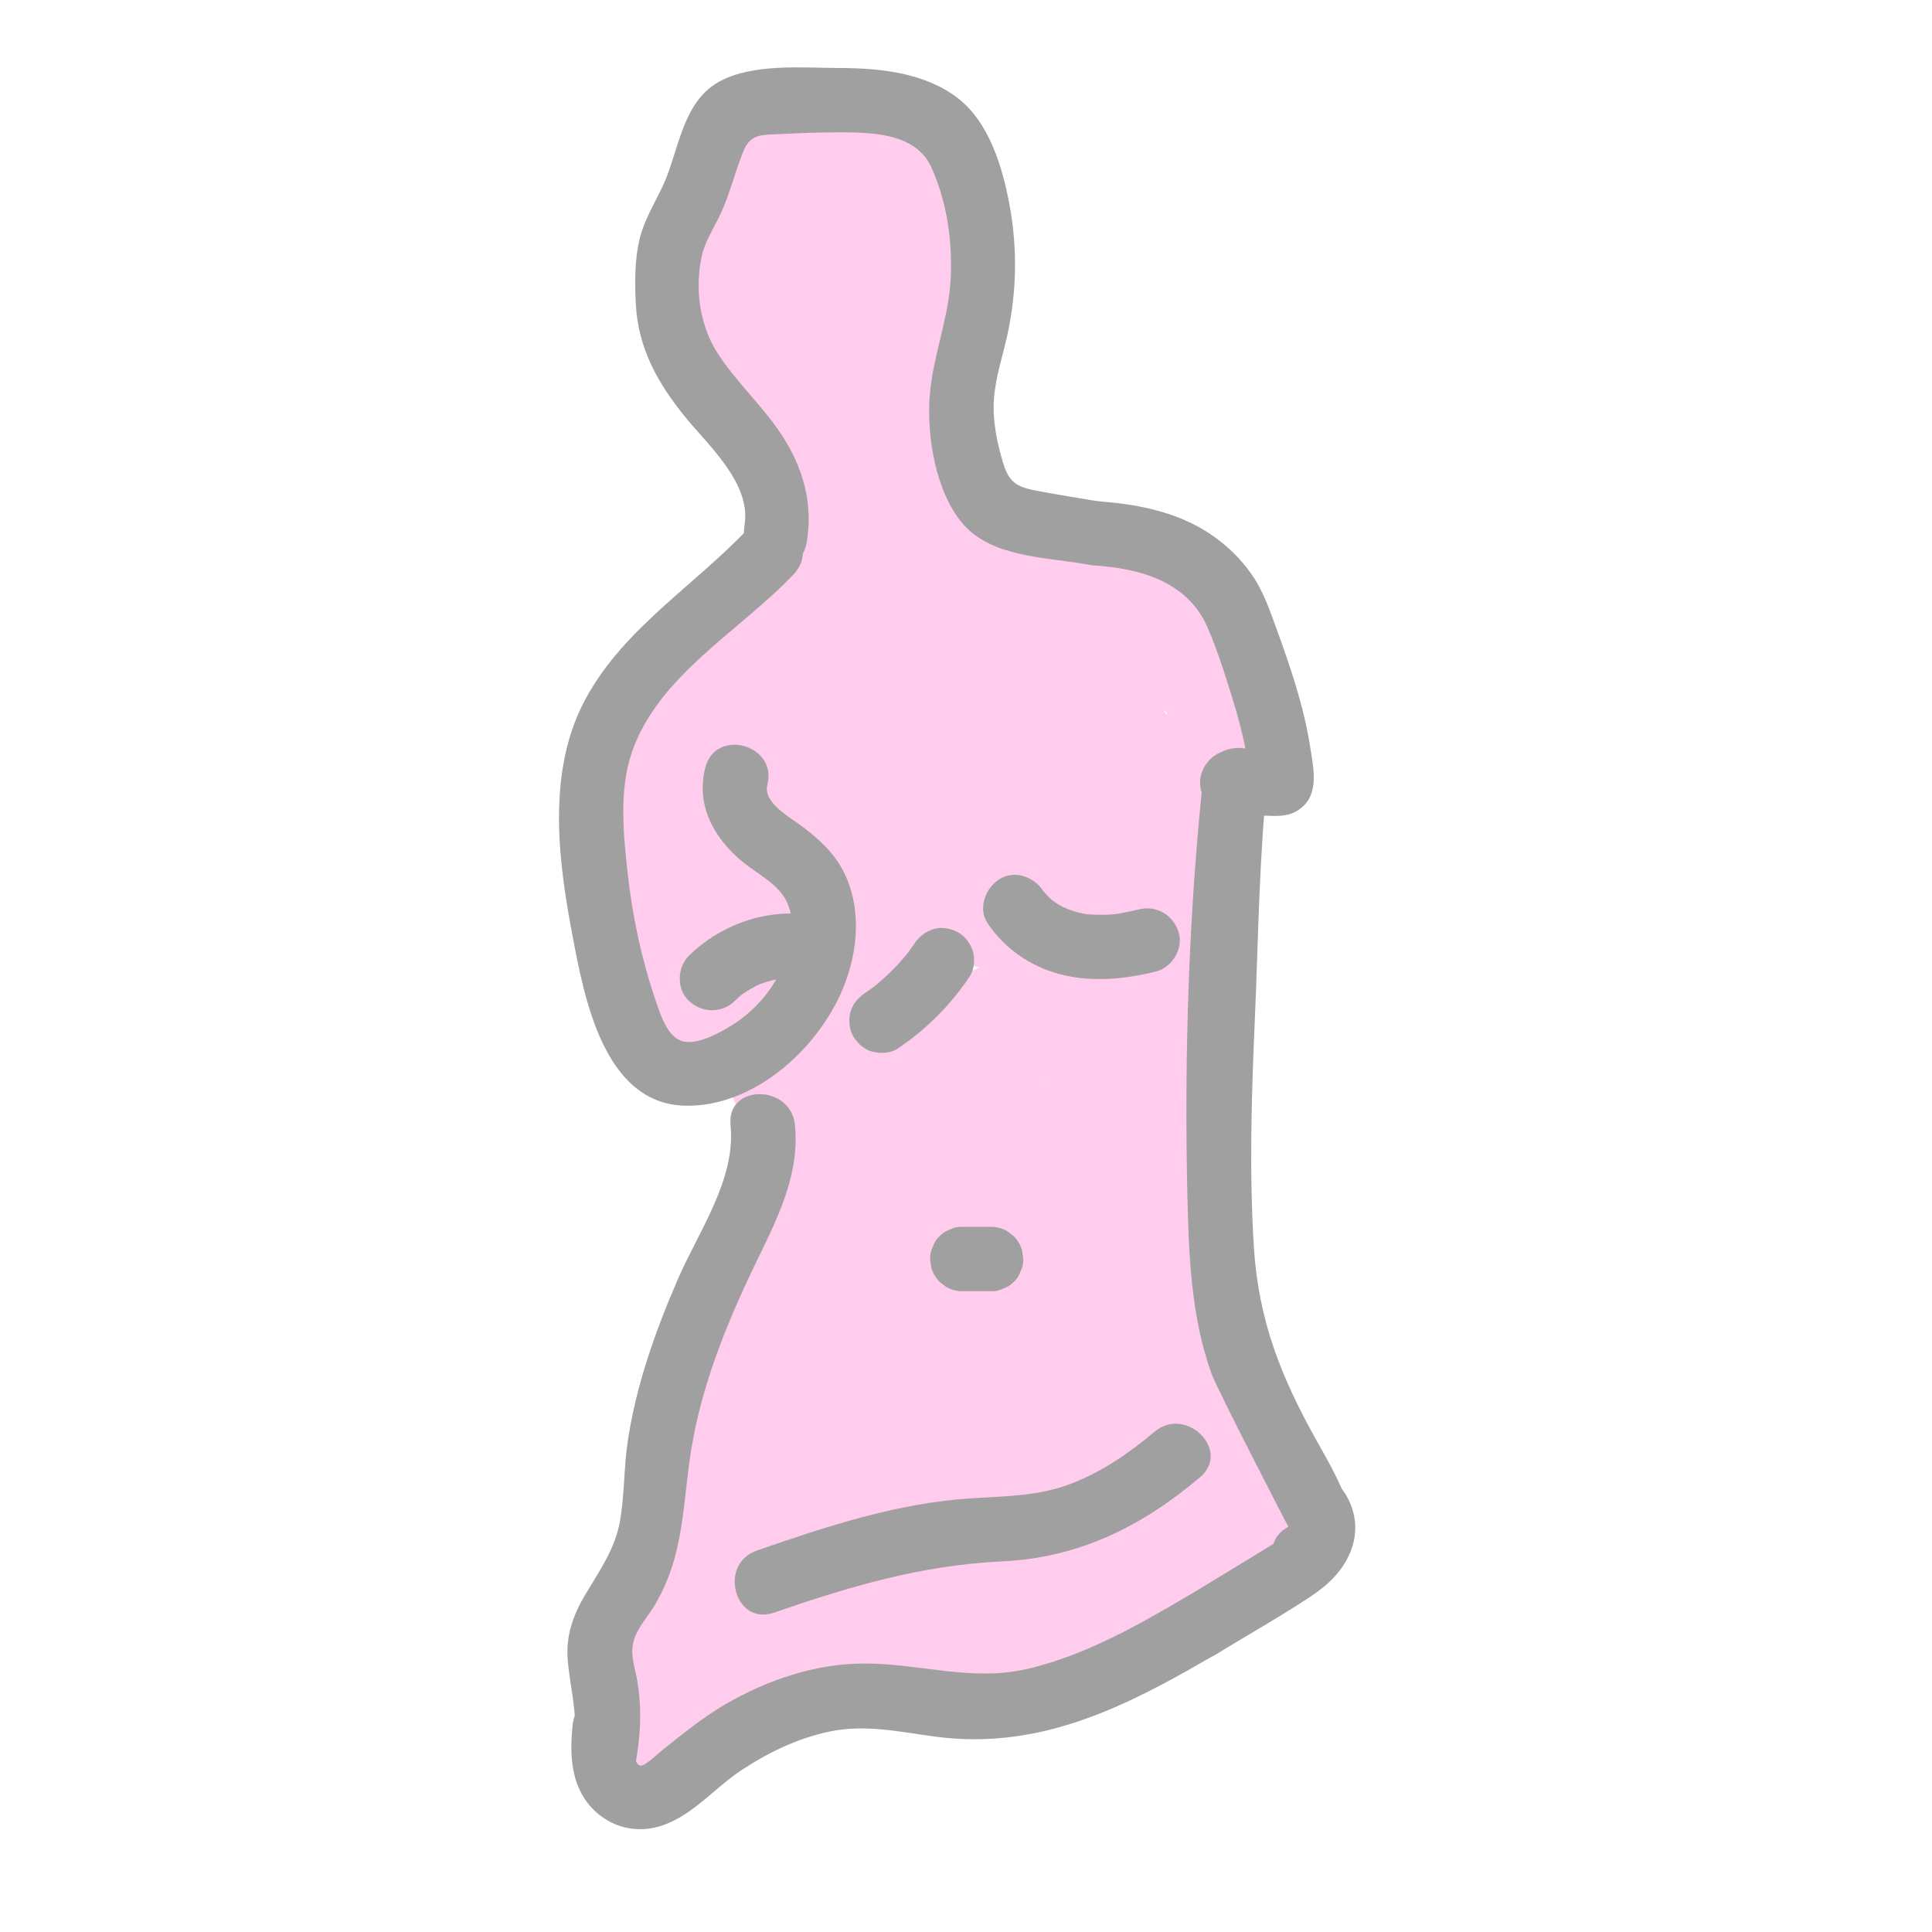
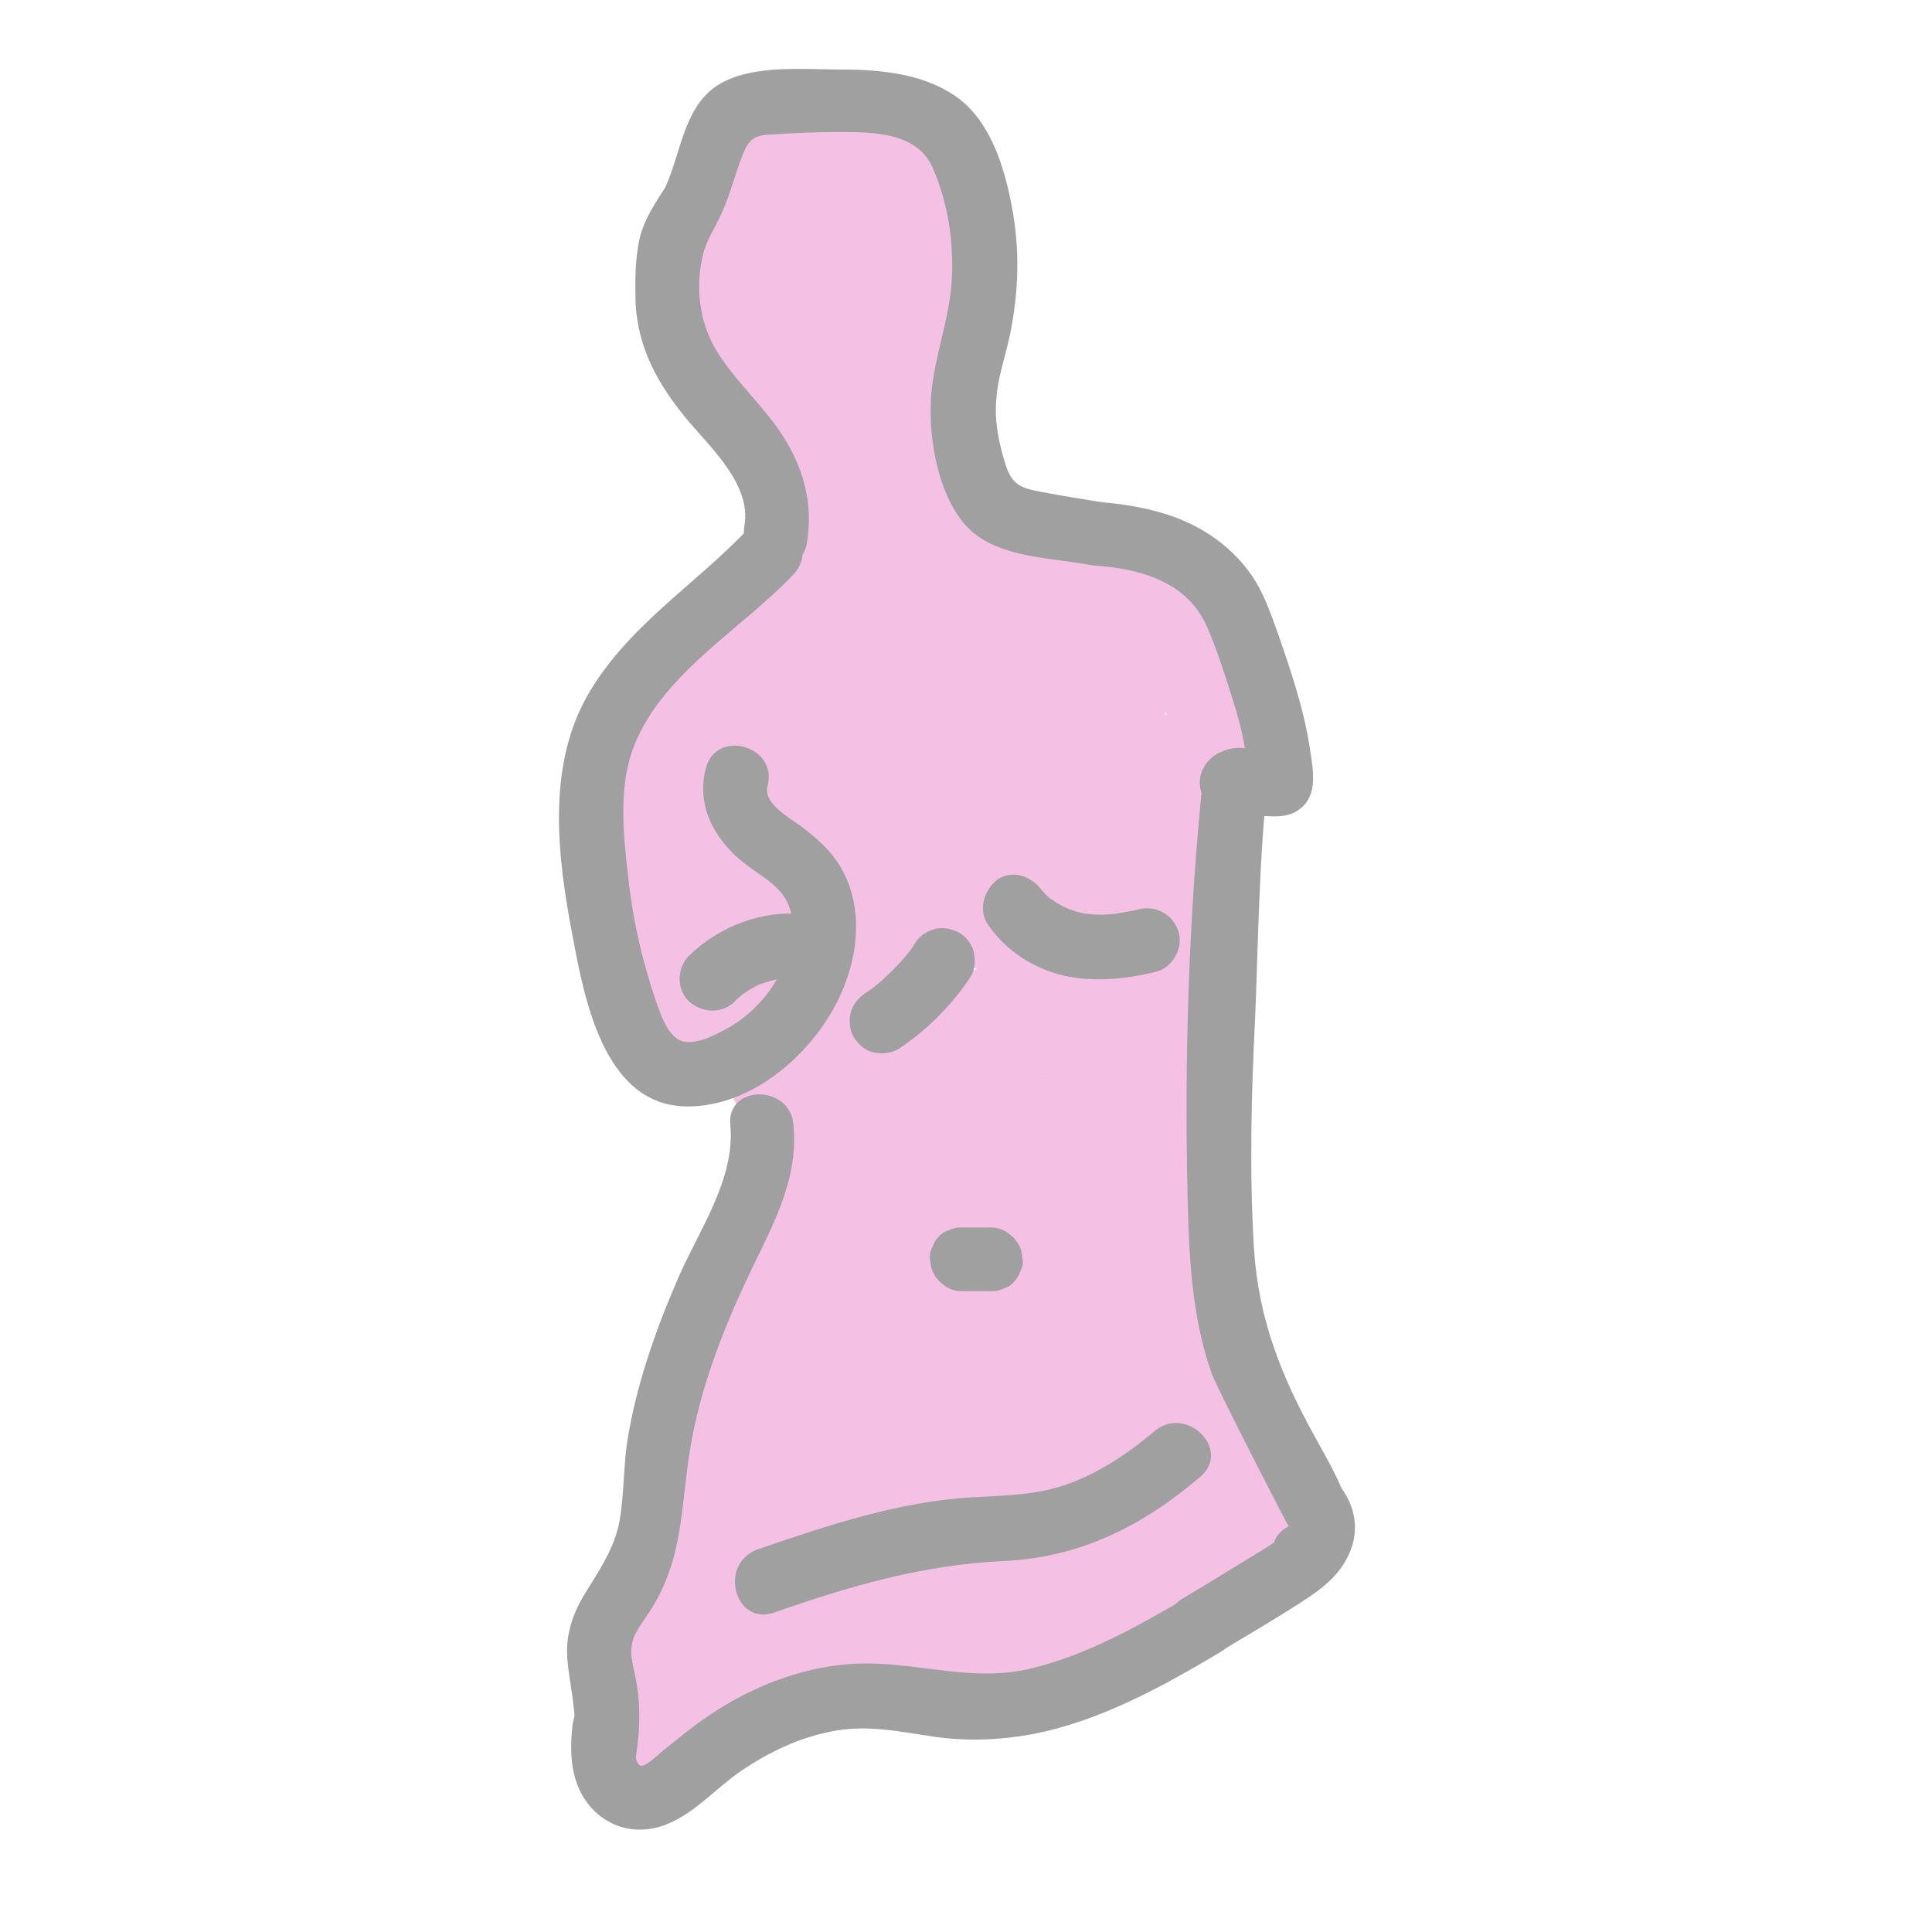
- <svg xmlns="http://www.w3.org/2000/svg" width="30" height="30" viewBox="0 0 30 30">
+ <svg xmlns="http://www.w3.org/2000/svg" version="1.1" id="Layer_1" x="0px" y="0px" width="30px" height="30px" viewBox="0 0 30 30" style="enable-background:new 0 0 30 30;" xml:space="preserve">
+   <style type="text/css">
+ 	.st0{fill:#F4C1E5;}
+ 	.st1{fill:#A0A0A0;}
+ </style>
  <g id="Layer_3">
-     <path d="m12.401,1.954c-.454-.088-.873.13-1.086.54-.168.323-.261.696-.359,1.044-.096.343-.189.692-.248,1.043-.039.232-.055.453-.003.685.049.215.162.39.294.561.161.208.54.182.707,0,.202-.221.172-.485,0-.707.069.089-.049-.14-.011-.028-.002-.007-.043-.157-.024-.053-.026-.136-0-.2.028-.338.054-.264.118-.526.189-.786s.148-.518.235-.773c.015-.045.03-.09.047-.134-.035.088.042-.073.054-.091-.052.076.037-.067-.016.012.052-.029.055-.032.009-.008-.028.006-.056.005-.083-.003.256.05.552-.072.615-.349.056-.247-.075-.562-.349-.615h0Z" fill="#ffcced" />
-     <path d="m12.697,2.958c.369.044.737-.012,1.106.011.181.012.395.072.511.206-.054-.063.037.075.032.062.013.033.021.101.022.111.012.174-.004.263-.034.418-.064.343-.147.683-.244,1.018-.047.162-.098.323-.152.483-.027.08-.05.167-.086.244.02-.041-.01.023-.021.032.013-.011.018-.032.037-.037.055-.014-.12.02-.082.014-.093.015-.188.023-.281.032-.188.019-.376.032-.564.039s-.377.009-.565.005c-.064-.001-.2-.035-.258-.009l.138.106c.112.132.156.16.132.082-.008-.035-.007-.032.002.011l-.003-.057c-.001-.31-.015-.616.012-.927.016-.184.026-.259.063-.439.034-.168.077-.334.133-.496.082-.241.254-.567.416-.763l-.854-.354c-.045.502-.121.999-.229,1.491-.118.54-.272,1.047-.018,1.575.156.323.71.33.864,0,.225-.482.355-.992.528-1.493.133-.383.307-.734.621-1.005l-.836-.486c-.081.541-.304,1.041-.462,1.562-.155.511-.388,1.387.183,1.722.244.143.533.045.684-.179.601-.892,1.033-1.901,1.266-2.95l-.982-.133c-.099.941-.287,1.871-.548,2.781-.074.259.091.544.349.615.264.072.54-.089.615-.349.286-.997.476-2.015.584-3.046.025-.244-.21-.464-.433-.491-.235-.028-.494.111-.549.358-.218.98-.605,1.879-1.165,2.712l.684-.179c.078.044.123.104.136.18.007.04.008.026.004-.042.003-.051.003-.101.007-.152.007-.09.019-.148.042-.256.046-.209.112-.413.181-.616.143-.418.301-.831.367-1.27.033-.223-.022-.443-.23-.565-.201-.117-.437-.068-.606.078-.393.341-.635.803-.818,1.282-.179.466-.276.965-.488,1.418h.864c.024.049-.024-.092-.012-.023-.007-.037-.004-.079-.004-.116.002-.113.011-.134.038-.253.051-.227.107-.452.152-.681.097-.492.165-.99.209-1.488.037-.418-.583-.679-.854-.354-.547.66-.803,1.445-.893,2.289-.04.378-.051.769-.016,1.148.025.274.126.528.382.665.219.117.501.097.742.098.492.003.985-.033,1.472-.106.22-.033.42-.115.578-.278.179-.185.255-.444.336-.681.145-.426.264-.862.356-1.302.089-.428.184-.895.028-1.32-.17-.463-.576-.766-1.048-.881-.51-.123-1.028-.011-1.542-.073-.269-.032-.5.253-.5.5,0,.297.231.468.5.5h0Z" fill="#ffcced" />
-     <path d="m12.305,7.755c.531.21,1.122.554,1.71.443.699-.132,1.228-.852.976-1.564-.165-.468-.585-.793-1.097-.716-.441.066-.929.482-.867.982.085.678.14,1.488.483,2.097.339.602.968.875,1.593,1.086.575.193,1.175.295,1.761.446.264.068.537.139.788.247.074.032.503.277.466.308-.032.026-.062-.153-.051-.13.021-.086.022-.093.004-.023-.037.119-.004.068.101-.151.101-.096.215-.132.345-.107l-.13-.03c-.129-.055-.277-.08-.41-.127-.558-.197-1.08-.528-1.576-.847-.511-.33-1.005-.686-1.497-1.043-.415-.302-.758-.606-.899-1.114-.278-1.004-1.604-.893-1.929,0-.223.615-.457,1.22-.817,1.771-.302.463-.719.86-1.04,1.324-.373.54-.574,1.173-.57,1.83.004.663.222,1.302.196,1.967-.021.54.475,1,1,1,.559,0,.979-.458,1-1,.024-.62-.156-1.214-.191-1.828-.027-.48.141-.786.443-1.155.399-.485.81-.953,1.113-1.508.324-.594.562-1.235.793-1.87h-1.929c.443,1.598,2.001,2.506,3.315,3.352,1.085.699,3.143,2.001,4.253.725.523-.601.546-1.501.116-2.159-.426-.651-1.162-.989-1.877-1.223-.691-.226-1.416-.327-2.11-.542-.146-.045-.455-.119-.528-.218-.092-.125-.104-.43-.134-.582-.033-.165-.063-.332-.084-.499l-1.964.266.032.089v-.532l-.023.095.257-.441.049-.025.505-.137c-.262.022-.768-.28-1.045-.389-.502-.199-1.098.218-1.23.698-.156.568.194,1.031.698,1.23h0Z" fill="#ffcced" />
-     <path d="m9.525,13.557c.048.393.103.781.213,1.162.046.158.099.313.158.466.05.124.101.247.154.369.06.142.074.172.042.091v-.532l-.014.069.698-.698-.042.011.771.101-.037-.025.46,1.129.007-.034-.698.698c1.113-.218,1.524-1.295,1.787-2.261.227-.833.452-1.751.993-2.421.082-.101.242-.243.332-.338.074-.078.111-.03.052-.062-.128-.045-.181-.039-.158.017.015.047.054.073.118.081.138.149.388.259.555.378.168.119.333.241.495.368.756.596,1.452,1.266,2.092,1.984l-.257-.973c-.057.258-.093.535-.193.78l.257-.441.051-.034.505-.137c.002-0.0.084.024.086.026-.043-.059-.21-.127-.278-.17-.147-.093-.293-.188-.436-.286-.289-.198-.568-.408-.836-.633-.583-.491-1.12-1.033-1.612-1.615-.533-.629-1.427-.195-1.671.441-.543,1.416-.87,2.879-1.038,4.385-.044.393.339.9.734.964.534.087.969-.017,1.356-.412.205-.21.426-.537.539-.672.089-.107.179-.218.285-.309-.105.09.226-.058.073-.042-.08.009.119.029.168.045.109.036.137.056.251.119.258.142.388.236.591.438.234.233.306.446.551.702.374.391.984.465,1.449.192.453-.265.584-.725.642-1.211.063-.537-.505-1-1-1-.593,0-.936.461-1,1l.146-.36.441-.257-.091.032h.532l-.091-.018.441.257c.192.174-.061-.091-.106-.152-.107-.147-.219-.293-.34-.43-.156-.176-.329-.332-.513-.478-.507-.403-1.094-.744-1.742-.842-.67-.101-1.276.112-1.779.555-.173.153-.316.331-.458.512.159-.204-.334.425-.199.258-.044.056-.089.111-.136.166-.118.114-.088.112.091-.006h.532l-.102-.017.734.964c.147-1.319.491-2.615.966-3.853l-1.671.441c.858,1.013,1.859,1.895,2.961,2.634.632.424,1.371.901,2.126.445.362-.218.524-.613.613-1.006.051-.224.135-.482.135-.712,0-.329-.175-.572-.382-.807-.88-1.002-1.921-1.879-3.012-2.642-.697-.488-1.451-.899-2.29-.456-.584.308-1.058.874-1.407,1.422-.41.645-.667,1.388-.877,2.119-.1.346-.182.698-.29,1.042-.034.108-.093.254-.138.318.039-.055-.072.065-.068.063.073-.04.104-.053-.042-.025-.316.062-.636.383-.698.698l-.007.034c-.092.465.069.865.46,1.129.247.168.568.192.85.115.318-.087.631-.364.698-.698.147-.731-.393-1.427-.481-2.158-.065-.536-.413-1-1-1-.49,0-1.065.46-1,1h0Z" fill="#ffcced" />
-     <path d="m12.034,17.621c1.3.293,2.502-.091,3.679-.633.065-.03.574-.242.572-.271.011.181-.386-.144-.07.052.067.042.147.072.217.109.328.175.615.334.643.619.052.52-.188,1.109-.254,1.622-.075.587-.1,1.175-.071,1.765.031.626.113,1.252.217,1.87.003.018.083.563.088.564.001 0.0.282-.248.172-.16-.06.048-.024-.036.058.028.103.079-.111-.075-.091-.05-.114-.142-.168-.299-.216-.472-.157-.563-.149-1.167-.085-1.744.124-1.118.513-2.194.751-3.289.114-.524.234-1.063.058-1.587-.238-.706-.964-1.069-1.681-.891-.579.144-.943.62-1.382.976-.374.303-.874.227-1.32.365-.628.195-1.169.637-1.354,1.286-.18.635-.228,1.336-.339,1.986-.241,1.406-.502,2.808-.78,4.208-.105.529.151,1.08.698,1.23.492.135,1.125-.166,1.23-.698.359-1.811.69-3.627.988-5.449.034-.204.087-.415.102-.622l.029-.123-.088.14c-.002.043-.011-.035.069-.042.19-.018.655-.092.926-.158.463-.111.846-.359,1.203-.665.207-.177.407-.485.68-.522h-.532l-.347-.4-.008-.069c-.002.001-.009.18.011.039-.034.233-.092.467-.146.697-.108.463-.233.921-.351,1.381-.231.902-.431,1.827-.455,2.762-.023.891.102,1.915.611,2.672.494.735,1.386,1.198,2.277.952.925-.256,1.391-1.112,1.288-2.036-.103-.923-.3-1.804-.296-2.74.002-.419.023-.841.099-1.253.087-.473.223-.944.237-1.428.028-.946-.468-1.705-1.218-2.235-.34-.24-.75-.454-1.146-.584-.579-.189-1.07-.009-1.591.242-.773.371-1.674.828-2.554.63-.526-.119-1.082.161-1.23.698-.138.503.169,1.111.698,1.23h0Z" fill="#ffcced" />
-     <path d="m11.387,20.067c-.652,2.089-1.306,4.178-1.963,6.266-.233.739.516,1.421,1.23,1.23.331-.089.597-.249.846-.482.383-.358.389-1.057,0-1.414-.41-.376-1.006-.382-1.414,0,.038-.036.24-.087.037-.033l1.23,1.23c.656-2.088,1.311-4.177,1.963-6.266.156-.499-.184-1.113-.698-1.23-.543-.124-1.063.164-1.23.698h0Z" fill="#ffcced" />
-     <path d="m11.885,26.831c.831-.223,1.606-.599,2.422-.865.337-.11.69-.213,1.037-.237.194-.014.398-.023.591.005-.056-.008.148.034.12.028.064.015.127.032.189.053.129.046.088.016-.123-.091l-.293-.707.009.073.293-.707-.064.066.441-.257c-.647.166-1.36.196-2.022.285l.532,1.929c.679-.256,1.365-.489,2.061-.695.646-.191,1.344-.294,1.969-.543.855-.34,1.27-1.141,1.087-2.04-.139-.682-.595-1.272-1.022-1.8-.876-1.083-1.924-2.03-2.962-2.954-.56-.498-1.234-1.322-2.074-1.113-.885.22-1.005,1.185-1.187,1.938-.395,1.641-.641,3.319-.756,5.002-.05.724.9,1.292,1.505.864.943-.668,1.413-1.883,1.855-2.916.232-.542.442-1.093.565-1.671.145-.68.083-1.677-.801-1.809-.701-.105-1.177.266-1.266.964-.198,1.567-.223,3.146-.074,4.719.051.538.423,1,1,1,.501,0,1.051-.459,1-1-.149-1.573-.124-3.151.074-4.719l-1.266.964.07.01-.441-.257.049.05-.257-.441c-.008-.021-.004-.123.011-.147-.039.062-.04.195-.057.268-.047.2-.104.397-.169.592-.109.333-.241.654-.389.971-.156.333-.323.661-.491.989-.086.166-.169.334-.266.494-.058.095-.12.186-.156.212l1.505.864c.063-.927.168-1.848.329-2.763.08-.453.171-.905.273-1.353.054-.236.11-.472.17-.707.03-.117.06-.235.092-.352l.038-.14c.073-.216.043-.191-.09.076l-.441.257.104-.029h-.532c-.147-.117-.173-.135-.078-.053.035.031.07.062.106.093.088.077.176.155.264.233.176.155.351.311.526.467.367.328.731.661,1.087,1.001.644.615,1.325,1.253,1.843,1.982.124.174.242.358.335.551-.045-.093.065.139.023.064.003-.058.004-.029.003.088l.054-.199c.054-.088.226-.121.119-.116-.086.004-.186.052-.272.073-.235.058-.47.114-.704.176-.982.259-1.949.571-2.899.928-.505.19-.851.675-.698,1.23.159.578.693.771,1.23.698.419-.057.839-.113,1.258-.17.47-.064.921-.073,1.27-.439.459-.48.339-1.237-.167-1.625-.382-.292-.91-.382-1.377-.431-1.664-.176-3.098.745-4.647,1.161-1.242.333-.715,2.263.532,1.929h0Z" fill="#ffcced" />
+     <path class="st0" d="M12.4,1.95c-0.45-0.09-0.87,0.13-1.09,0.54c-0.17,0.32-0.26,0.7-0.36,1.04c-0.1,0.34-0.19,0.69-0.25,1.04   c-0.04,0.23-0.06,0.45,0,0.68c0.05,0.21,0.16,0.39,0.29,0.56c0.16,0.21,0.54,0.18,0.71,0c0.2-0.22,0.17-0.49,0-0.71   c0.07,0.09-0.05-0.14-0.01-0.03c0-0.01-0.04-0.16-0.02-0.05c-0.03-0.14,0-0.2,0.03-0.34c0.05-0.26,0.12-0.53,0.19-0.79   s0.15-0.52,0.23-0.77c0.02-0.04,0.03-0.09,0.05-0.13c-0.03,0.09,0.04-0.07,0.05-0.09c-0.05,0.08,0.04-0.07-0.02,0.01   c0.05-0.03,0.05-0.03,0.01-0.01c-0.03,0.01-0.06,0.01-0.08,0c0.26,0.05,0.55-0.07,0.62-0.35C12.81,2.32,12.68,2.01,12.4,1.95   L12.4,1.95L12.4,1.95z" />
+     <path class="st0" d="M12.7,2.96C13.07,3,13.43,2.95,13.8,2.97c0.18,0.01,0.39,0.07,0.51,0.21c-0.05-0.06,0.04,0.08,0.03,0.06   c0.01,0.03,0.02,0.1,0.02,0.11c0.01,0.17,0,0.26-0.03,0.42c-0.06,0.34-0.15,0.68-0.24,1.02c-0.05,0.16-0.1,0.32-0.15,0.48   c-0.03,0.08-0.05,0.17-0.09,0.24c0.02-0.04-0.01,0.02-0.02,0.03c0.01-0.01,0.02-0.03,0.04-0.04c0.05-0.01-0.12,0.02-0.08,0.01   c-0.09,0.02-0.19,0.02-0.28,0.03c-0.19,0.02-0.38,0.03-0.56,0.04S12.56,5.6,12.38,5.6c-0.06,0-0.2-0.03-0.26-0.01l0.14,0.11   c0.11,0.13,0.16,0.16,0.13,0.08c-0.01-0.04-0.01-0.03,0,0.01l0-0.06c0-0.31-0.01-0.62,0.01-0.93c0.02-0.18,0.03-0.26,0.06-0.44   c0.03-0.17,0.08-0.33,0.13-0.5c0.08-0.24,0.25-0.57,0.42-0.76l-0.85-0.35c-0.04,0.5-0.12,1-0.23,1.49   c-0.12,0.54-0.27,1.05-0.02,1.57c0.16,0.32,0.71,0.33,0.86,0C13,5.34,13.13,4.83,13.3,4.33c0.13-0.38,0.31-0.73,0.62-1.01   l-0.84-0.49c-0.08,0.54-0.3,1.04-0.46,1.56c-0.15,0.51-0.39,1.39,0.18,1.72c0.24,0.14,0.53,0.04,0.68-0.18   c0.6-0.89,1.03-1.9,1.27-2.95l-0.98-0.13c-0.1,0.94-0.29,1.87-0.55,2.78c-0.07,0.26,0.09,0.54,0.35,0.62   c0.26,0.07,0.54-0.09,0.62-0.35c0.29-1,0.48-2.02,0.58-3.05c0.03-0.24-0.21-0.46-0.43-0.49c-0.23-0.03-0.49,0.11-0.55,0.36   c-0.22,0.98-0.61,1.88-1.17,2.71l0.68-0.18c0.08,0.04,0.12,0.1,0.14,0.18c0.01,0.04,0.01,0.03,0-0.04c0-0.05,0-0.1,0.01-0.15   c0.01-0.09,0.02-0.15,0.04-0.26c0.05-0.21,0.11-0.41,0.18-0.62c0.14-0.42,0.3-0.83,0.37-1.27c0.03-0.22-0.02-0.44-0.23-0.56   c-0.2-0.12-0.44-0.07-0.61,0.08c-0.39,0.34-0.63,0.8-0.82,1.28c-0.18,0.47-0.28,0.96-0.49,1.42h0.86c0.02,0.05-0.02-0.09-0.01-0.02   c-0.01-0.04,0-0.08,0-0.12c0-0.11,0.01-0.13,0.04-0.25c0.05-0.23,0.11-0.45,0.15-0.68c0.1-0.49,0.16-0.99,0.21-1.49   c0.04-0.42-0.58-0.68-0.85-0.35c-0.55,0.66-0.8,1.45-0.89,2.29c-0.04,0.38-0.05,0.77-0.02,1.15c0.03,0.27,0.13,0.53,0.38,0.66   c0.22,0.12,0.5,0.1,0.74,0.1c0.49,0,0.99-0.03,1.47-0.11c0.22-0.03,0.42-0.11,0.58-0.28c0.18-0.19,0.26-0.44,0.34-0.68   c0.14-0.43,0.26-0.86,0.36-1.3c0.09-0.43,0.18-0.9,0.03-1.32c-0.17-0.46-0.58-0.77-1.05-0.88c-0.51-0.12-1.03-0.01-1.54-0.07   c-0.27-0.03-0.5,0.25-0.5,0.5C12.2,2.75,12.43,2.93,12.7,2.96L12.7,2.96L12.7,2.96z" />
+     <path class="st0" d="M12.31,7.76c0.53,0.21,1.12,0.55,1.71,0.44c0.7-0.13,1.23-0.85,0.98-1.56c-0.17-0.47-0.59-0.79-1.1-0.72   c-0.44,0.07-0.93,0.48-0.87,0.98c0.08,0.68,0.14,1.49,0.48,2.1c0.34,0.6,0.97,0.88,1.59,1.09c0.57,0.19,1.17,0.3,1.76,0.45   c0.26,0.07,0.54,0.14,0.79,0.25c0.07,0.03,0.5,0.28,0.47,0.31c-0.03,0.03-0.06-0.15-0.05-0.13c0.02-0.09,0.02-0.09,0-0.02   c-0.04,0.12,0,0.07,0.1-0.15c0.1-0.1,0.22-0.13,0.34-0.11l-0.13-0.03c-0.13-0.05-0.28-0.08-0.41-0.13   c-0.56-0.2-1.08-0.53-1.58-0.85c-0.51-0.33-1.01-0.69-1.5-1.04c-0.42-0.3-0.76-0.61-0.9-1.11c-0.28-1-1.6-0.89-1.93,0   c-0.22,0.61-0.46,1.22-0.82,1.77c-0.3,0.46-0.72,0.86-1.04,1.32c-0.37,0.54-0.57,1.17-0.57,1.83c0,0.66,0.22,1.3,0.2,1.97   c-0.02,0.54,0.47,1,1,1c0.56,0,0.98-0.46,1-1c0.02-0.62-0.16-1.21-0.19-1.83c-0.03-0.48,0.14-0.79,0.44-1.15   c0.4-0.49,0.81-0.95,1.11-1.51c0.32-0.59,0.56-1.24,0.79-1.87h-1.93c0.44,1.6,2,2.51,3.32,3.35c1.08,0.7,3.14,2,4.25,0.73   c0.52-0.6,0.55-1.5,0.12-2.16c-0.43-0.65-1.16-0.99-1.88-1.22c-0.69-0.23-1.42-0.33-2.11-0.54c-0.15-0.05-0.45-0.12-0.53-0.22   c-0.09-0.12-0.1-0.43-0.13-0.58c-0.03-0.17-0.06-0.33-0.08-0.5l-1.96,0.27l0.03,0.09V6.72l-0.02,0.09l0.26-0.44l0.05-0.02l0.5-0.14   c-0.26,0.02-0.77-0.28-1.05-0.39c-0.5-0.2-1.1,0.22-1.23,0.7C11.45,7.09,11.8,7.56,12.31,7.76L12.31,7.76L12.31,7.76z" />
+     <path class="st0" d="M9.53,13.56c0.05,0.39,0.1,0.78,0.21,1.16c0.05,0.16,0.1,0.31,0.16,0.47c0.05,0.12,0.1,0.25,0.15,0.37   c0.06,0.14,0.07,0.17,0.04,0.09v-0.53l-0.01,0.07l0.7-0.7l-0.04,0.01l0.77,0.1l-0.04-0.03l0.46,1.13l0.01-0.03l-0.7,0.7   c1.11-0.22,1.52-1.3,1.79-2.26c0.23-0.83,0.45-1.75,0.99-2.42c0.08-0.1,0.24-0.24,0.33-0.34c0.07-0.08,0.11-0.03,0.05-0.06   c-0.13-0.04-0.18-0.04-0.16,0.02c0.01,0.05,0.05,0.07,0.12,0.08c0.14,0.15,0.39,0.26,0.55,0.38c0.17,0.12,0.33,0.24,0.49,0.37   c0.76,0.6,1.45,1.27,2.09,1.98l-0.26-0.97c-0.06,0.26-0.09,0.53-0.19,0.78l0.26-0.44l0.05-0.03l0.5-0.14c0,0,0.08,0.02,0.09,0.03   c-0.04-0.06-0.21-0.13-0.28-0.17c-0.15-0.09-0.29-0.19-0.44-0.29c-0.29-0.2-0.57-0.41-0.84-0.63c-0.58-0.49-1.12-1.03-1.61-1.61   c-0.53-0.63-1.43-0.19-1.67,0.44c-0.54,1.42-0.87,2.88-1.04,4.38c-0.04,0.39,0.34,0.9,0.73,0.96c0.53,0.09,0.97-0.02,1.36-0.41   c0.21-0.21,0.43-0.54,0.54-0.67c0.09-0.11,0.18-0.22,0.28-0.31c-0.11,0.09,0.23-0.06,0.07-0.04c-0.08,0.01,0.12,0.03,0.17,0.05   c0.11,0.04,0.14,0.06,0.25,0.12c0.26,0.14,0.39,0.24,0.59,0.44c0.23,0.23,0.31,0.45,0.55,0.7c0.37,0.39,0.98,0.46,1.45,0.19   c0.45-0.27,0.58-0.73,0.64-1.21c0.06-0.54-0.5-1-1-1c-0.59,0-0.94,0.46-1,1l0.15-0.36l0.44-0.26l-0.09,0.03h0.53l-0.09-0.02   l0.44,0.26c0.19,0.17-0.06-0.09-0.11-0.15c-0.11-0.15-0.22-0.29-0.34-0.43c-0.16-0.18-0.33-0.33-0.51-0.48   c-0.51-0.4-1.09-0.74-1.74-0.84c-0.67-0.1-1.28,0.11-1.78,0.56c-0.17,0.15-0.32,0.33-0.46,0.51c0.16-0.2-0.33,0.43-0.2,0.26   c-0.04,0.06-0.09,0.11-0.14,0.17c-0.12,0.11-0.09,0.11,0.09-0.01h0.53l-0.1-0.02l0.73,0.96c0.15-1.32,0.49-2.62,0.97-3.85   l-1.67,0.44c0.86,1.01,1.86,1.89,2.96,2.63c0.63,0.42,1.37,0.9,2.13,0.45c0.36-0.22,0.52-0.61,0.61-1.01   c0.05-0.22,0.13-0.48,0.13-0.71c0-0.33-0.18-0.57-0.38-0.81c-0.88-1-1.92-1.88-3.01-2.64c-0.7-0.49-1.45-0.9-2.29-0.46   c-0.58,0.31-1.06,0.87-1.41,1.42c-0.41,0.64-0.67,1.39-0.88,2.12c-0.1,0.35-0.18,0.7-0.29,1.04c-0.03,0.11-0.09,0.25-0.14,0.32   c0.04-0.06-0.07,0.07-0.07,0.06c0.07-0.04,0.1-0.05-0.04-0.02c-0.32,0.06-0.64,0.38-0.7,0.7L10,15.17   c-0.09,0.47,0.07,0.86,0.46,1.13c0.25,0.17,0.57,0.19,0.85,0.11c0.32-0.09,0.63-0.36,0.7-0.7c0.15-0.73-0.39-1.43-0.48-2.16   c-0.06-0.54-0.41-1-1-1C10.04,12.56,9.46,13.02,9.53,13.56L9.53,13.56L9.53,13.56z" />
+     <path class="st0" d="M12.03,17.62c1.3,0.29,2.5-0.09,3.68-0.63c0.06-0.03,0.57-0.24,0.57-0.27c0.01,0.18-0.39-0.14-0.07,0.05   c0.07,0.04,0.15,0.07,0.22,0.11c0.33,0.17,0.61,0.33,0.64,0.62c0.05,0.52-0.19,1.11-0.25,1.62c-0.08,0.59-0.1,1.17-0.07,1.77   c0.03,0.63,0.11,1.25,0.22,1.87c0,0.02,0.08,0.56,0.09,0.56c0,0,0.28-0.25,0.17-0.16c-0.06,0.05-0.02-0.04,0.06,0.03   c0.1,0.08-0.11-0.08-0.09-0.05c-0.11-0.14-0.17-0.3-0.22-0.47c-0.16-0.56-0.15-1.17-0.09-1.74c0.12-1.12,0.51-2.19,0.75-3.29   c0.11-0.52,0.23-1.06,0.06-1.59c-0.24-0.71-0.96-1.07-1.68-0.89c-0.58,0.14-0.94,0.62-1.38,0.98c-0.37,0.3-0.87,0.23-1.32,0.36   c-0.63,0.19-1.17,0.64-1.35,1.29c-0.18,0.63-0.23,1.34-0.34,1.99c-0.24,1.41-0.5,2.81-0.78,4.21c-0.1,0.53,0.15,1.08,0.7,1.23   c0.49,0.14,1.12-0.17,1.23-0.7c0.36-1.81,0.69-3.63,0.99-5.45c0.03-0.2,0.09-0.42,0.1-0.62l0.03-0.12l-0.09,0.14   c0,0.04-0.01-0.03,0.07-0.04c0.19-0.02,0.65-0.09,0.93-0.16c0.46-0.11,0.85-0.36,1.2-0.67c0.21-0.18,0.41-0.49,0.68-0.52h-0.53   l-0.35-0.4L15.8,16.6c0,0-0.01,0.18,0.01,0.04c-0.03,0.23-0.09,0.47-0.15,0.7c-0.11,0.46-0.23,0.92-0.35,1.38   c-0.23,0.9-0.43,1.83-0.46,2.76c-0.02,0.89,0.1,1.92,0.61,2.67c0.49,0.74,1.39,1.2,2.28,0.95c0.92-0.26,1.39-1.11,1.29-2.04   c-0.1-0.92-0.3-1.8-0.3-2.74c0-0.42,0.02-0.84,0.1-1.25c0.09-0.47,0.22-0.94,0.24-1.43c0.03-0.95-0.47-1.7-1.22-2.23   c-0.34-0.24-0.75-0.45-1.15-0.58c-0.58-0.19-1.07-0.01-1.59,0.24c-0.77,0.37-1.67,0.83-2.55,0.63c-0.53-0.12-1.08,0.16-1.23,0.7   C11.2,16.89,11.51,17.5,12.03,17.62L12.03,17.62L12.03,17.62z" />
+     <path class="st0" d="M11.39,20.07c-0.65,2.09-1.31,4.18-1.96,6.27c-0.23,0.74,0.52,1.42,1.23,1.23c0.33-0.09,0.6-0.25,0.85-0.48   c0.38-0.36,0.39-1.06,0-1.41c-0.41-0.38-1.01-0.38-1.41,0c0.04-0.04,0.24-0.09,0.04-0.03l1.23,1.23c0.66-2.09,1.31-4.18,1.96-6.27   c0.16-0.5-0.18-1.11-0.7-1.23C12.07,19.25,11.55,19.53,11.39,20.07L11.39,20.07L11.39,20.07z" />
+     <path class="st0" d="M11.88,26.83c0.83-0.22,1.61-0.6,2.42-0.86c0.34-0.11,0.69-0.21,1.04-0.24c0.19-0.01,0.4-0.02,0.59,0.01   c-0.06-0.01,0.15,0.03,0.12,0.03c0.06,0.01,0.13,0.03,0.19,0.05c0.13,0.05,0.09,0.02-0.12-0.09l-0.29-0.71l0.01,0.07l0.29-0.71   l-0.06,0.07l0.44-0.26c-0.65,0.17-1.36,0.2-2.02,0.29l0.53,1.93c0.68-0.26,1.37-0.49,2.06-0.69c0.65-0.19,1.34-0.29,1.97-0.54   c0.85-0.34,1.27-1.14,1.09-2.04c-0.14-0.68-0.59-1.27-1.02-1.8c-0.88-1.08-1.92-2.03-2.96-2.95c-0.56-0.5-1.23-1.32-2.07-1.11   c-0.89,0.22-1.01,1.18-1.19,1.94c-0.39,1.64-0.64,3.32-0.76,5c-0.05,0.72,0.9,1.29,1.5,0.86c0.94-0.67,1.41-1.88,1.85-2.92   c0.23-0.54,0.44-1.09,0.57-1.67c0.15-0.68,0.08-1.68-0.8-1.81c-0.7-0.1-1.18,0.27-1.27,0.96c-0.2,1.57-0.22,3.15-0.07,4.72   c0.05,0.54,0.42,1,1,1c0.5,0,1.05-0.46,1-1c-0.15-1.57-0.12-3.15,0.07-4.72l-1.27,0.96l0.07,0.01l-0.44-0.26l0.05,0.05l-0.26-0.44   c-0.01-0.02,0-0.12,0.01-0.15c-0.04,0.06-0.04,0.2-0.06,0.27c-0.05,0.2-0.1,0.4-0.17,0.59c-0.11,0.33-0.24,0.65-0.39,0.97   c-0.16,0.33-0.32,0.66-0.49,0.99c-0.09,0.17-0.17,0.33-0.27,0.49c-0.06,0.09-0.12,0.19-0.16,0.21l1.5,0.86   c0.06-0.93,0.17-1.85,0.33-2.76c0.08-0.45,0.17-0.9,0.27-1.35c0.05-0.24,0.11-0.47,0.17-0.71c0.03-0.12,0.06-0.23,0.09-0.35   l0.04-0.14c0.07-0.22,0.04-0.19-0.09,0.08l-0.44,0.26l0.1-0.03h-0.53c-0.15-0.12-0.17-0.13-0.08-0.05   c0.04,0.03,0.07,0.06,0.11,0.09c0.09,0.08,0.18,0.15,0.26,0.23c0.18,0.16,0.35,0.31,0.53,0.47c0.37,0.33,0.73,0.66,1.09,1   c0.64,0.62,1.32,1.25,1.84,1.98c0.12,0.17,0.24,0.36,0.34,0.55c-0.04-0.09,0.06,0.14,0.02,0.06c0-0.06,0-0.03,0,0.09l0.05-0.2   c0.05-0.09,0.23-0.12,0.12-0.12c-0.09,0-0.19,0.05-0.27,0.07c-0.23,0.06-0.47,0.11-0.7,0.18c-0.98,0.26-1.95,0.57-2.9,0.93   c-0.51,0.19-0.85,0.68-0.7,1.23c0.16,0.58,0.69,0.77,1.23,0.7c0.42-0.06,0.84-0.11,1.26-0.17c0.47-0.06,0.92-0.07,1.27-0.44   c0.46-0.48,0.34-1.24-0.17-1.62C17,23.88,16.47,23.79,16,23.74c-1.66-0.18-3.1,0.75-4.65,1.16C10.11,25.24,10.64,27.17,11.88,26.83   L11.88,26.83L11.88,26.83z" />
  </g>
-   <g id="Layer_2">
-     <path d="m12.526,8.428c.102-.605-.051-1.159-.385-1.67-.294-.449-.698-.813-.991-1.262-.286-.438-.365-1.011-.252-1.524.053-.241.202-.453.302-.675.138-.304.214-.628.338-.937.115-.287.283-.263.572-.278.312-.015.624-.028.936-.027.513.001,1.178.015,1.418.547.241.536.328,1.149.298,1.732-.032.613-.274,1.187-.324,1.798-.052.63.089,1.512.516,2.005.439.507,1.251.514,1.867.617.629.104.9-.859.266-.964-.313-.052-.626-.102-.937-.16-.331-.061-.474-.109-.574-.442-.096-.323-.166-.655-.142-.994.024-.342.139-.671.211-1.005.144-.667.155-1.341.03-2.012-.11-.588-.316-1.284-.812-1.661-.509-.387-1.198-.458-1.817-.46-.579-.002-1.361-.076-1.882.214-.579.322-.62,1.08-.874,1.621-.126.268-.287.525-.357.815-.079.326-.078.684-.06,1.017.036.69.344,1.232.771,1.757.369.453,1.027,1.031.916,1.683-.107.629.857.9.964.266h0Z" fill="#a0a0a0" />
-     <path d="m16.981,8.78c.74.046,1.465.257,1.772.968.158.367.281.759.398,1.142.067.22.127.442.174.666.022.106.043.213.058.32.004.027.007.055.01.082.004.036.007.072.01.108.003.062.006.048.01-.043l.23-.299-.027.014.252-.068c-.242.013-.491-.013-.733-.02-.27-.009-.5.236-.5.5,0,.278.229.491.5.5.164.005.327.01.49.015.169.005.34.022.495-.063.382-.209.28-.642.226-.993-.098-.635-.306-1.245-.525-1.847-.103-.284-.205-.582-.378-.832-.179-.26-.399-.47-.661-.645-.531-.353-1.177-.467-1.802-.506-.27-.017-.5.242-.5.5,0,.285.229.483.5.5h0Z" fill="#a0a0a0" />
-     <path d="m18.682,12.09c-.225,2.112-.293,4.321-.245,6.444.021.939.055,1.925.383,2.815.081.221,1.181,2.361,1.187,2.358-.57.298-.066,1.162.505.864.944-.494.304-1.538-.064-2.194-.552-.985-.906-1.868-.978-3.013-.074-1.184-.036-2.373.016-3.557.054-1.235.065-2.487.195-3.716.068-.639-.932-.634-1,0h0Z" fill="#a0a0a0" />
-     <path d="m12.018,25.041c1.173-.406,2.3-.739,3.545-.796,1.189-.055,2.17-.544,3.07-1.305.492-.416-.218-1.12-.707-.707-.389.329-.828.631-1.308.811-.503.189-1.004.188-1.532.221-1.154.074-2.249.436-3.334.812-.604.209-.345,1.176.266.964h0Z" fill="#a0a0a0" />
-     <path d="m11.62,8.206c-.831.882-1.922,1.542-2.518,2.629-.611,1.113-.442,2.486-.214,3.685.183.964.484,2.614,1.743,2.649,1.07.03,2.069-.881,2.457-1.816.239-.578.299-1.261.004-1.832-.149-.289-.386-.499-.642-.692-.183-.139-.605-.364-.534-.643.16-.624-.804-.89-.964-.266-.15.584.135,1.098.581,1.464.22.18.528.33.668.587.139.256.105.574.024.842-.139.46-.462.863-.87,1.113-.186.114-.556.324-.787.232-.213-.085-.313-.406-.38-.6-.219-.638-.366-1.312-.44-1.983-.067-.613-.14-1.304.065-1.898.41-1.191,1.69-1.889,2.514-2.763.441-.468-.265-1.177-.707-.707h0Z" fill="#a0a0a0" />
-     <path d="m12.491,14.198c-.65-.075-1.328.185-1.791.639-.187.183-.198.526,0,.707.201.185.507.196.707,0,.049-.048.1-.093.154-.135l-.101.078c.121-.093.252-.169.392-.229l-.119.05c.148-.061.301-.103.46-.126l-.133.018c.144-.018.287-.019.431-.003.119.014.273-.066.354-.146.087-.087.152-.229.146-.354-.006-.129-.048-.263-.146-.354-.104-.095-.214-.13-.354-.146h0Z" fill="#a0a0a0" />
-     <path d="m15.335,14.336c.263.39.654.663,1.108.787.494.135,1.018.084,1.508-.038.254-.064.431-.362.349-.615-.085-.263-.343-.417-.615-.349-.101.025-.203.045-.306.065-.057.009-.051.008.017-.001-.019.003-.039.005-.058.007-.045.005-.091.008-.136.011-.104.005-.207-0-.311-.005-.107-.005.093.021-.021-.002-.044-.009-.087-.017-.13-.028-.072-.018-.139-.048-.21-.068.137.039.013.004-.024-.016-.037-.019-.073-.041-.109-.063-.008-.005-.068-.056-.077-.053.059.047.069.053.028.02-.016-.013-.031-.027-.046-.042-.03-.029-.057-.06-.086-.09-.034-.041-.027-.032.02.028-.012-.017-.024-.034-.036-.051-.146-.217-.447-.332-.684-.179-.216.139-.336.452-.179.684h0Z" fill="#a0a0a0" />
-     <path d="m14.196,14.656c-.044.066-.091.131-.14.194l.078-.101c-.176.227-.38.43-.606.607l.101-.078c-.063.049-.128.095-.194.14-.109.073-.194.17-.23.299-.033.12-.018.279.05.385.069.107.171.201.299.23.127.029.274.025.385-.05.446-.299.82-.674,1.119-1.12.07-.104.083-.268.05-.385-.032-.116-.122-.242-.23-.299-.116-.061-.257-.092-.385-.05-.128.042-.223.117-.299.23h0Z" fill="#a0a0a0" />
-     <path d="m14.943,20.05h.446c.069.003.133-.012.193-.043.062-.02.116-.055.161-.103.049-.045.083-.099.103-.161.031-.06.046-.124.043-.193l-.018-.133c-.024-.085-.067-.158-.129-.221l-.101-.078c-.078-.045-.162-.068-.252-.068h-.446c-.069-.003-.133.012-.193.043-.062.02-.116.055-.161.103-.049.045-.083.099-.103.161-.031.06-.046.124-.043.193l.018.133c.024.085.067.158.129.221l.101.078c.078.045.162.068.252.068h0Z" fill="#a0a0a0" />
-     <path d="m11.344,17.47c.084.85-.496,1.647-.821,2.399-.349.808-.645,1.639-.776,2.513-.061.411-.048.835-.121,1.243-.077.431-.318.766-.536,1.133-.188.315-.304.636-.275,1.005.038.487.178.891.083,1.389-.12.629.843.898.964.266.084-.44.108-.869.034-1.314-.038-.228-.122-.422-.049-.651.058-.182.216-.356.314-.519.477-.8.431-1.573.578-2.458.15-.898.48-1.757.861-2.58.358-.772.832-1.544.744-2.428-.063-.634-1.063-.641-1,0h0Z" fill="#a0a0a0" />
-     <path d="m8.892,26.786c-.047.45-.032.934.296,1.285.296.317.721.413,1.127.264.457-.167.796-.583,1.197-.847.419-.277.873-.496,1.367-.6.555-.117,1.083.003,1.634.077.505.068.997.052,1.497-.042,1.049-.197,2.01-.733,2.921-1.266.555-.325.052-1.19-.505-.864-.773.453-1.565.903-2.443,1.115-.883.213-1.671-.075-2.551-.077-.76-.002-1.506.25-2.159.628-.356.206-.669.462-.99.718-.06.048-.28.264-.348.238-.148-.057-.056-.517-.044-.628.067-.639-.934-.635-1,0h0Z" fill="#a0a0a0" />
-     <path d="m18.862,25.7c.494-.3,1-.587,1.483-.905.284-.188.522-.413.641-.74.125-.345.044-.717-.194-.989-.173-.198-.533-.19-.707,0-.193.211-.184.496,0,.707-.048-.066-.061-.083-.039-.051.007.01.013.021.019.032-.01.001-.045-.133-.019-.039.017.061-.02.039-.003-.046-.004.019,0,.045.001.064.003.06.027-.126.007-.043-.006.026-.013.05-.02.075-.024.08.045-.086.015-.036-.011.018-.022.037-.032.056-.042.076.055-.059.015-.017-.017.018-.033.037-.051.055-.021.021-.044.041-.067.061-.066.059.068-.047.018-.013-.09.061-.181.12-.274.176-.432.263-.865.526-1.297.789-.223.136-.328.454-.179.684.145.224.445.325.684.179h0Z" fill="#a0a0a0" />
+   <g id="Layer_2_00000131325576445554750380000010452441802445807271_">
+     <path class="st1" d="M12.53,8.43c0.1-0.6-0.05-1.16-0.38-1.67c-0.29-0.45-0.7-0.81-0.99-1.26c-0.29-0.44-0.37-1.01-0.25-1.52   c0.05-0.24,0.2-0.45,0.3-0.68c0.14-0.3,0.21-0.63,0.34-0.94c0.12-0.29,0.28-0.26,0.57-0.28c0.31-0.02,0.62-0.03,0.94-0.03   c0.51,0,1.18,0.01,1.42,0.55c0.24,0.54,0.33,1.15,0.3,1.73c-0.03,0.61-0.27,1.19-0.32,1.8c-0.05,0.63,0.09,1.51,0.52,2.01   c0.44,0.51,1.25,0.51,1.87,0.62c0.63,0.1,0.9-0.86,0.27-0.96c-0.31-0.05-0.63-0.1-0.94-0.16c-0.33-0.06-0.47-0.11-0.57-0.44   c-0.1-0.32-0.17-0.66-0.14-0.99c0.02-0.34,0.14-0.67,0.21-1c0.14-0.67,0.16-1.34,0.03-2.01c-0.11-0.59-0.32-1.28-0.81-1.66   c-0.51-0.39-1.2-0.46-1.82-0.46c-0.58,0-1.36-0.08-1.88,0.21c-0.58,0.32-0.62,1.08-0.87,1.62C10.17,3.16,10,3.41,9.93,3.71   C9.86,4.03,9.86,4.39,9.87,4.72c0.04,0.69,0.34,1.23,0.77,1.76c0.37,0.45,1.03,1.03,0.92,1.68C11.45,8.79,12.42,9.06,12.53,8.43   L12.53,8.43L12.53,8.43z" />
+     <path class="st1" d="M16.98,8.78c0.74,0.05,1.47,0.26,1.77,0.97c0.16,0.37,0.28,0.76,0.4,1.14c0.07,0.22,0.13,0.44,0.17,0.67   c0.02,0.11,0.04,0.21,0.06,0.32c0,0.03,0.01,0.05,0.01,0.08c0,0.04,0.01,0.07,0.01,0.11c0,0.06,0.01,0.05,0.01-0.04l0.23-0.3   l-0.03,0.01l0.25-0.07c-0.24,0.01-0.49-0.01-0.73-0.02c-0.27-0.01-0.5,0.24-0.5,0.5c0,0.28,0.23,0.49,0.5,0.5   c0.16,0.01,0.33,0.01,0.49,0.02c0.17,0.01,0.34,0.02,0.49-0.06c0.38-0.21,0.28-0.64,0.23-0.99c-0.1-0.64-0.31-1.25-0.52-1.85   c-0.1-0.28-0.21-0.58-0.38-0.83c-0.18-0.26-0.4-0.47-0.66-0.64c-0.53-0.35-1.18-0.47-1.8-0.51c-0.27-0.02-0.5,0.24-0.5,0.5   C16.48,8.57,16.71,8.76,16.98,8.78L16.98,8.78L16.98,8.78z" />
+     <path class="st1" d="M18.68,12.09c-0.22,2.11-0.29,4.32-0.24,6.44c0.02,0.94,0.06,1.92,0.38,2.81c0.08,0.22,1.18,2.36,1.19,2.36   c-0.57,0.3-0.07,1.16,0.5,0.86c0.94-0.49,0.3-1.54-0.06-2.19c-0.55-0.99-0.91-1.87-0.98-3.01c-0.07-1.18-0.04-2.37,0.02-3.56   c0.05-1.23,0.06-2.49,0.2-3.72C19.75,11.45,18.75,11.46,18.68,12.09L18.68,12.09L18.68,12.09z" />
+     <path class="st1" d="M12.02,25.04c1.17-0.41,2.3-0.74,3.55-0.8c1.19-0.05,2.17-0.54,3.07-1.31c0.49-0.42-0.22-1.12-0.71-0.71   c-0.39,0.33-0.83,0.63-1.31,0.81c-0.5,0.19-1,0.19-1.53,0.22c-1.15,0.07-2.25,0.44-3.33,0.81C11.15,24.29,11.41,25.25,12.02,25.04   L12.02,25.04L12.02,25.04z" />
+     <path class="st1" d="M11.62,8.21C10.79,9.09,9.7,9.75,9.1,10.84c-0.61,1.11-0.44,2.49-0.21,3.69c0.18,0.96,0.48,2.61,1.74,2.65   c1.07,0.03,2.07-0.88,2.46-1.82c0.24-0.58,0.3-1.26,0-1.83c-0.15-0.29-0.39-0.5-0.64-0.69c-0.18-0.14-0.61-0.36-0.53-0.64   c0.16-0.62-0.8-0.89-0.96-0.27c-0.15,0.58,0.13,1.1,0.58,1.46c0.22,0.18,0.53,0.33,0.67,0.59c0.14,0.26,0.11,0.57,0.02,0.84   c-0.14,0.46-0.46,0.86-0.87,1.11c-0.19,0.11-0.56,0.32-0.79,0.23c-0.21-0.09-0.31-0.41-0.38-0.6c-0.22-0.64-0.37-1.31-0.44-1.98   c-0.07-0.61-0.14-1.3,0.06-1.9c0.41-1.19,1.69-1.89,2.51-2.76C12.77,8.44,12.06,7.74,11.62,8.21L11.62,8.21L11.62,8.21z" />
+     <path class="st1" d="M12.49,14.2c-0.65-0.08-1.33,0.19-1.79,0.64c-0.19,0.18-0.2,0.53,0,0.71c0.2,0.18,0.51,0.2,0.71,0   c0.05-0.05,0.1-0.09,0.15-0.14l-0.1,0.08c0.12-0.09,0.25-0.17,0.39-0.23l-0.12,0.05c0.15-0.06,0.3-0.1,0.46-0.13l-0.13,0.02   c0.14-0.02,0.29-0.02,0.43,0c0.12,0.01,0.27-0.07,0.35-0.15c0.09-0.09,0.15-0.23,0.15-0.35c-0.01-0.13-0.05-0.26-0.15-0.35   C12.74,14.25,12.63,14.21,12.49,14.2L12.49,14.2z" />
+     <path class="st1" d="M15.33,14.34c0.26,0.39,0.65,0.66,1.11,0.79c0.49,0.13,1.02,0.08,1.51-0.04c0.25-0.06,0.43-0.36,0.35-0.62   c-0.08-0.26-0.34-0.42-0.62-0.35c-0.1,0.03-0.2,0.04-0.31,0.06c-0.06,0.01-0.05,0.01,0.02,0c-0.02,0-0.04,0-0.06,0.01   c-0.05,0-0.09,0.01-0.14,0.01c-0.1,0.01-0.21,0-0.31-0.01c-0.11,0,0.09,0.02-0.02,0c-0.04-0.01-0.09-0.02-0.13-0.03   c-0.07-0.02-0.14-0.05-0.21-0.07c0.14,0.04,0.01,0-0.02-0.02c-0.04-0.02-0.07-0.04-0.11-0.06c-0.01-0.01-0.07-0.06-0.08-0.05   c0.06,0.05,0.07,0.05,0.03,0.02c-0.02-0.01-0.03-0.03-0.05-0.04c-0.03-0.03-0.06-0.06-0.09-0.09c-0.03-0.04-0.03-0.03,0.02,0.03   c-0.01-0.02-0.02-0.03-0.04-0.05c-0.15-0.22-0.45-0.33-0.68-0.18C15.3,13.79,15.18,14.1,15.33,14.34L15.33,14.34L15.33,14.34z" />
+     <path class="st1" d="M14.2,14.66c-0.04,0.07-0.09,0.13-0.14,0.19l0.08-0.1c-0.18,0.23-0.38,0.43-0.61,0.61l0.1-0.08   c-0.06,0.05-0.13,0.1-0.19,0.14c-0.11,0.07-0.19,0.17-0.23,0.3c-0.03,0.12-0.02,0.28,0.05,0.39c0.07,0.11,0.17,0.2,0.3,0.23   c0.13,0.03,0.27,0.02,0.39-0.05c0.45-0.3,0.82-0.67,1.12-1.12c0.07-0.1,0.08-0.27,0.05-0.39c-0.03-0.12-0.12-0.24-0.23-0.3   c-0.12-0.06-0.26-0.09-0.39-0.05C14.37,14.47,14.27,14.54,14.2,14.66C14.2,14.66,14.2,14.66,14.2,14.66z" />
+     <path class="st1" d="M14.94,20.05h0.45c0.07,0,0.13-0.01,0.19-0.04c0.06-0.02,0.12-0.05,0.16-0.1c0.05-0.05,0.08-0.1,0.1-0.16   c0.03-0.06,0.05-0.12,0.04-0.19l-0.02-0.13c-0.02-0.08-0.07-0.16-0.13-0.22l-0.1-0.08c-0.08-0.05-0.16-0.07-0.25-0.07h-0.45   c-0.07,0-0.13,0.01-0.19,0.04c-0.06,0.02-0.12,0.05-0.16,0.1c-0.05,0.05-0.08,0.1-0.1,0.16c-0.03,0.06-0.05,0.12-0.04,0.19   l0.02,0.13c0.02,0.08,0.07,0.16,0.13,0.22l0.1,0.08C14.77,20.03,14.85,20.05,14.94,20.05L14.94,20.05z" />
+     <path class="st1" d="M11.34,17.47c0.08,0.85-0.5,1.65-0.82,2.4c-0.35,0.81-0.64,1.64-0.78,2.51c-0.06,0.41-0.05,0.84-0.12,1.24   c-0.08,0.43-0.32,0.77-0.54,1.13c-0.19,0.31-0.3,0.64-0.27,1.01c0.04,0.49,0.18,0.89,0.08,1.39c-0.12,0.63,0.84,0.9,0.96,0.27   c0.08-0.44,0.11-0.87,0.03-1.31c-0.04-0.23-0.12-0.42-0.05-0.65c0.06-0.18,0.22-0.36,0.31-0.52c0.48-0.8,0.43-1.57,0.58-2.46   c0.15-0.9,0.48-1.76,0.86-2.58c0.36-0.77,0.83-1.54,0.74-2.43C12.28,16.84,11.28,16.83,11.34,17.47L11.34,17.47L11.34,17.47z" />
+     <path class="st1" d="M8.89,26.79c-0.05,0.45-0.03,0.93,0.3,1.29c0.3,0.32,0.72,0.41,1.13,0.26c0.46-0.17,0.8-0.58,1.2-0.85   c0.42-0.28,0.87-0.5,1.37-0.6c0.56-0.12,1.08,0,1.63,0.08c0.5,0.07,1,0.05,1.5-0.04c1.05-0.2,2.01-0.73,2.92-1.27   c0.56-0.33,0.05-1.19-0.5-0.86c-0.77,0.45-1.56,0.9-2.44,1.11c-0.88,0.21-1.67-0.08-2.55-0.08c-0.76,0-1.51,0.25-2.16,0.63   c-0.36,0.21-0.67,0.46-0.99,0.72c-0.06,0.05-0.28,0.26-0.35,0.24c-0.15-0.06-0.06-0.52-0.04-0.63C9.96,26.15,8.96,26.15,8.89,26.79   C8.89,26.79,8.89,26.79,8.89,26.79z" />
+     <path class="st1" d="M18.86,25.7c0.49-0.3,1-0.59,1.48-0.91c0.28-0.19,0.52-0.41,0.64-0.74c0.13-0.34,0.04-0.72-0.19-0.99   c-0.17-0.2-0.53-0.19-0.71,0c-0.19,0.21-0.18,0.5,0,0.71c-0.05-0.07-0.06-0.08-0.04-0.05c0.01,0.01,0.01,0.02,0.02,0.03   c-0.01,0-0.04-0.13-0.02-0.04c0.02,0.06-0.02,0.04,0-0.05c0,0.02,0,0.04,0,0.06c0,0.06,0.03-0.13,0.01-0.04   c-0.01,0.03-0.01,0.05-0.02,0.08c-0.02,0.08,0.05-0.09,0.01-0.04c-0.01,0.02-0.02,0.04-0.03,0.06c-0.04,0.08,0.06-0.06,0.01-0.02   c-0.02,0.02-0.03,0.04-0.05,0.05c-0.02,0.02-0.04,0.04-0.07,0.06c-0.07,0.06,0.07-0.05,0.02-0.01c-0.09,0.06-0.18,0.12-0.27,0.18   c-0.43,0.26-0.86,0.53-1.3,0.79c-0.22,0.14-0.33,0.45-0.18,0.68C18.32,25.74,18.62,25.85,18.86,25.7L18.86,25.7L18.86,25.7z" />
  </g>
</svg>
